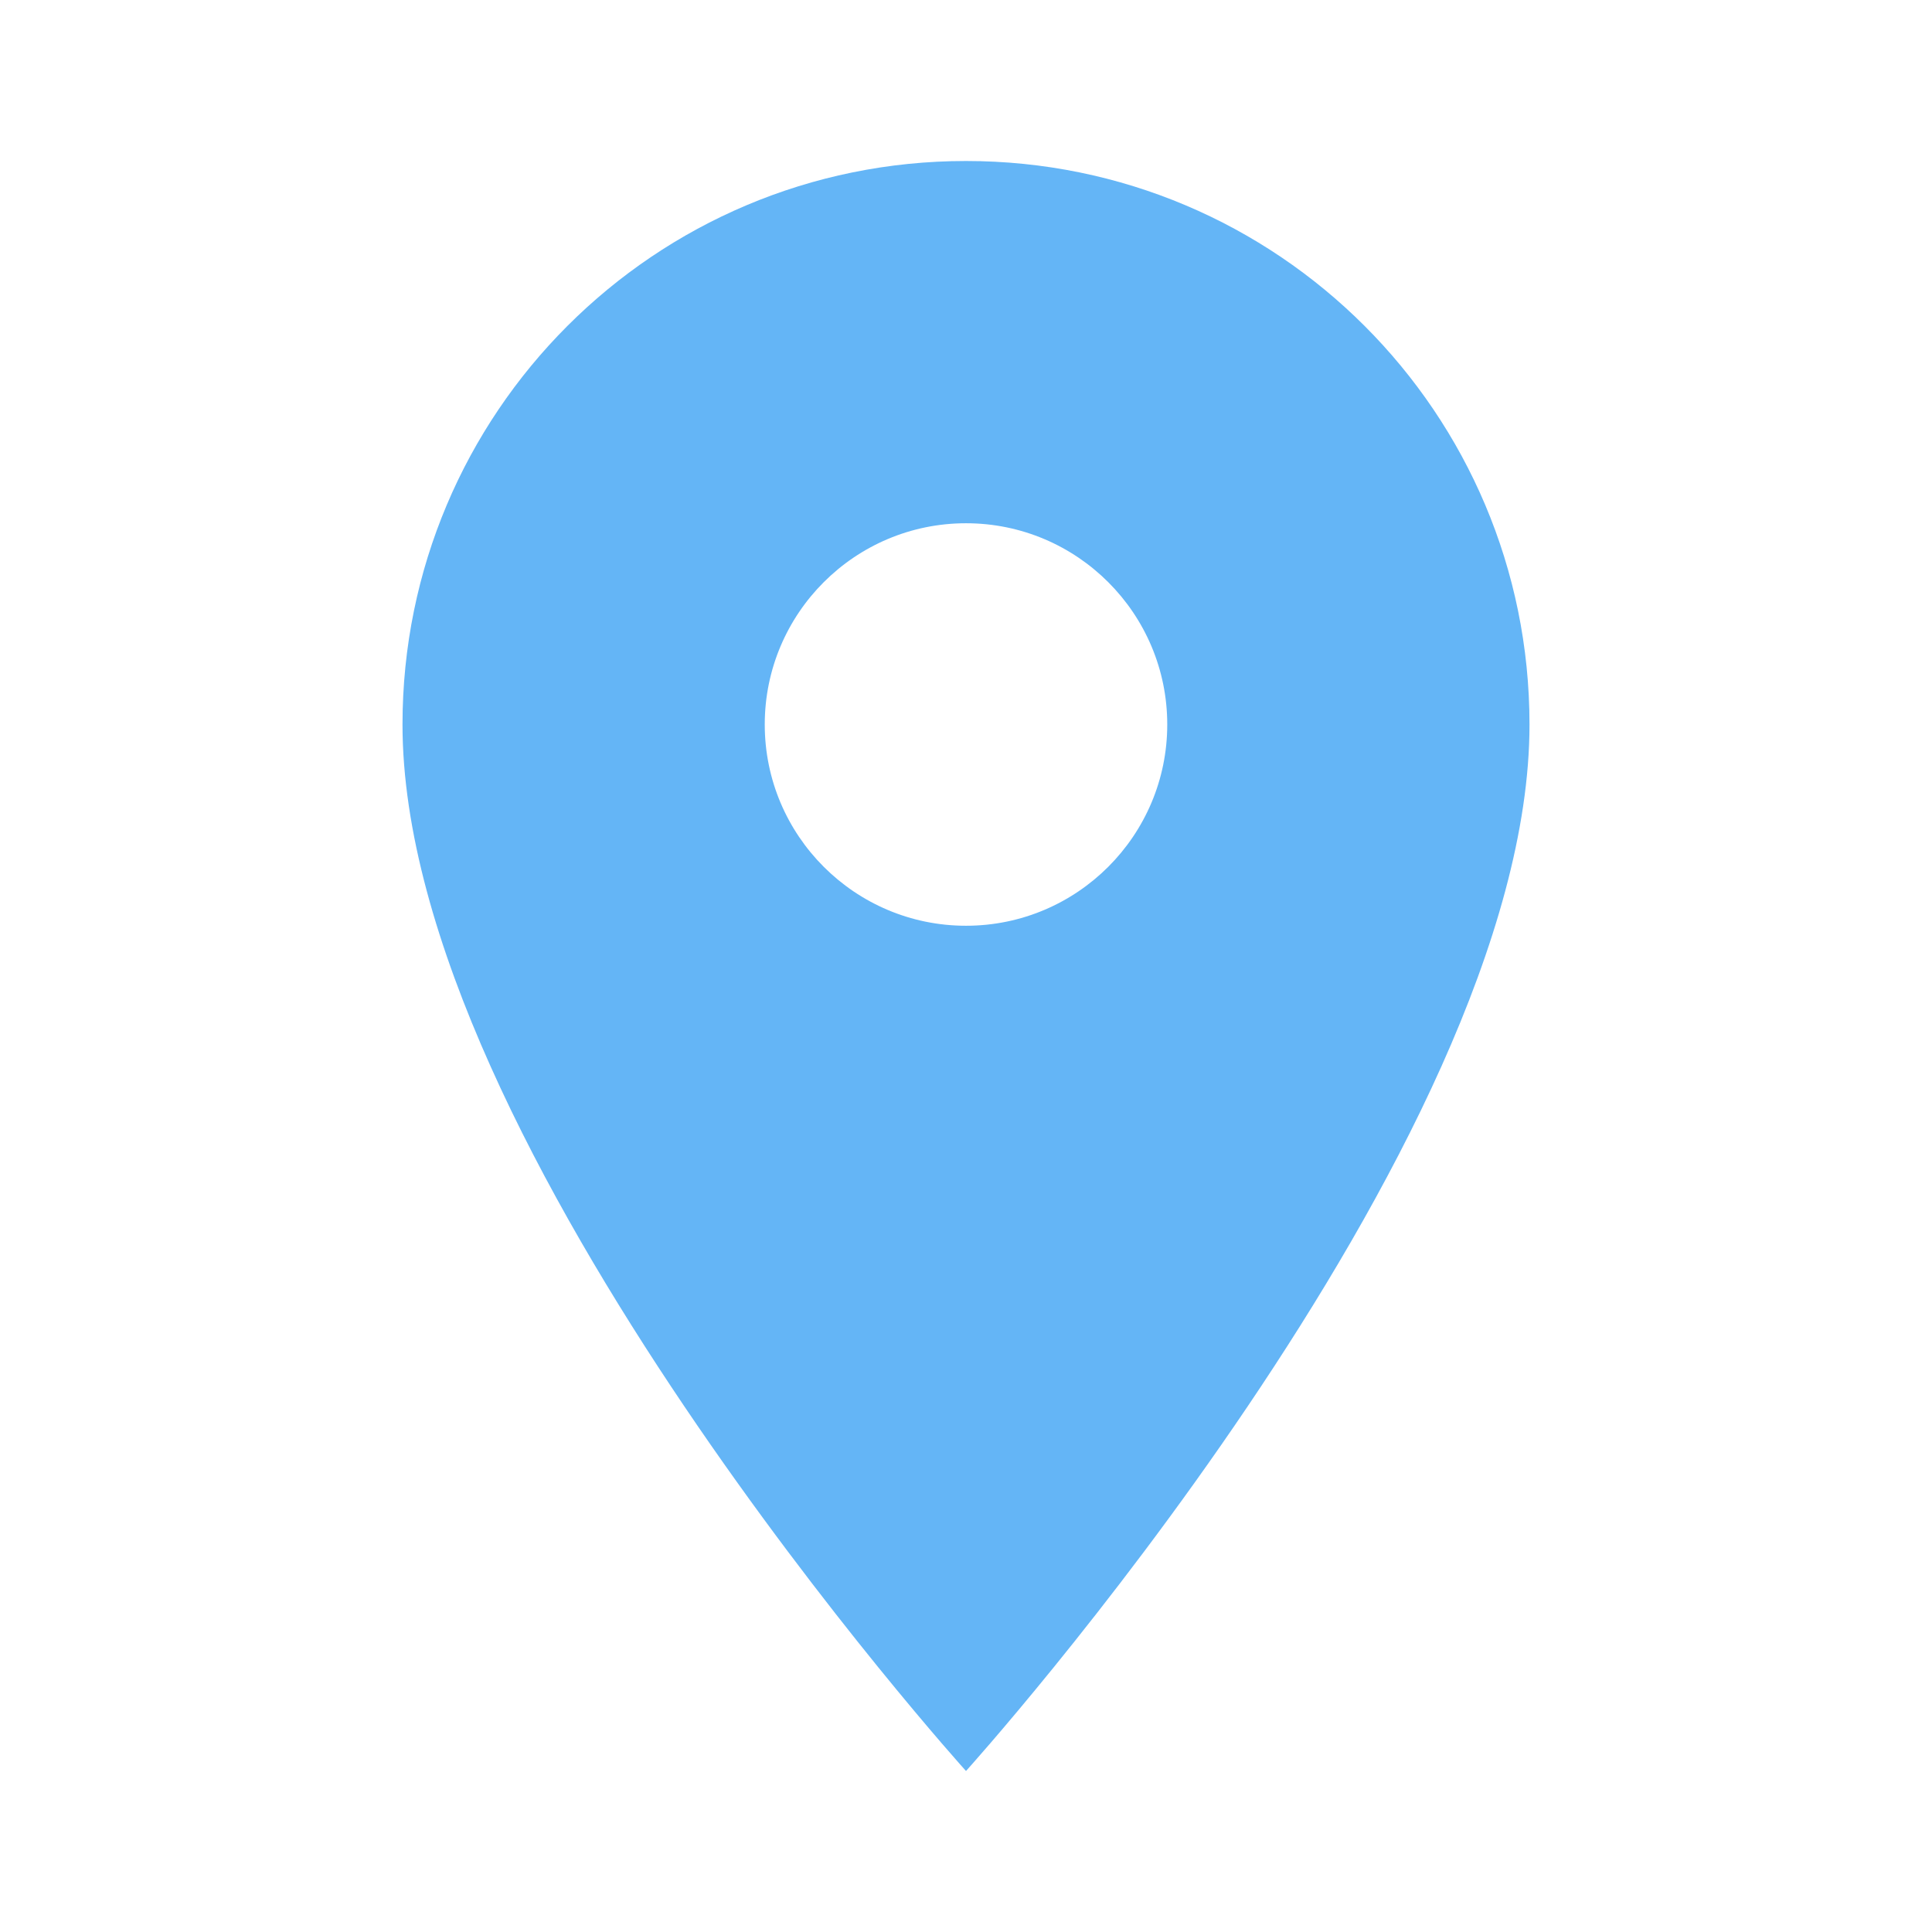
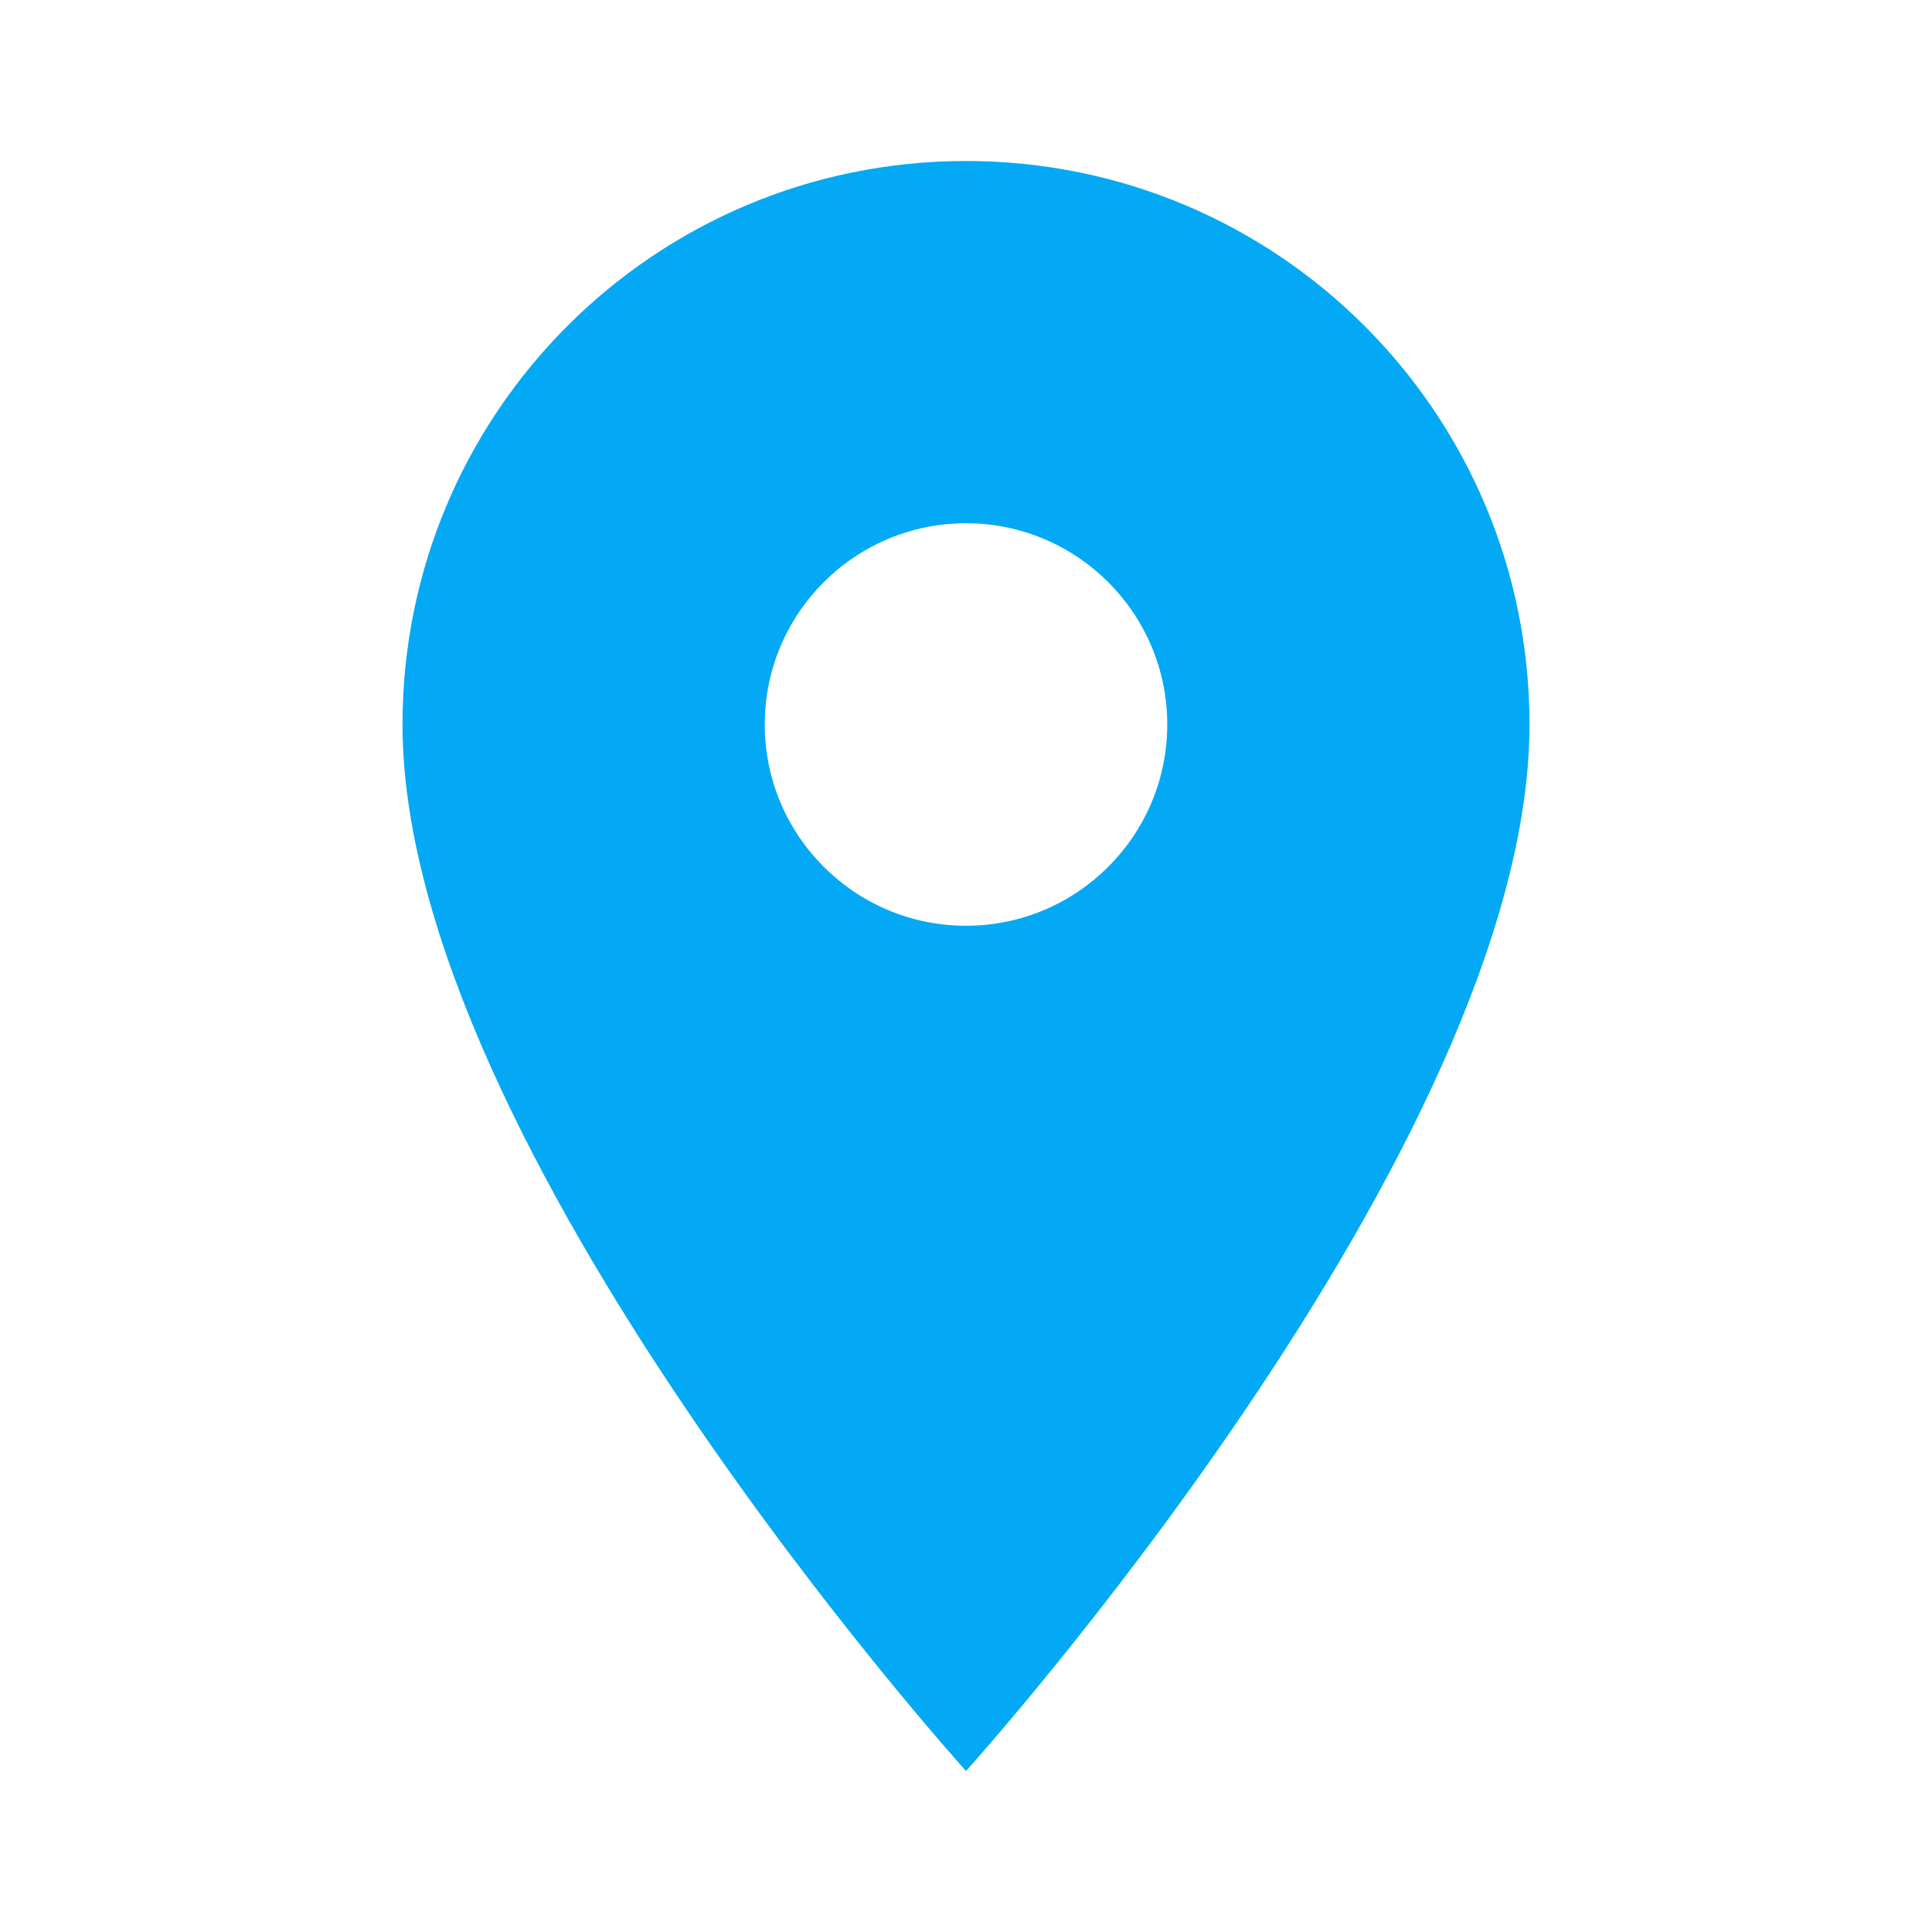
- <svg xmlns="http://www.w3.org/2000/svg" fill="#64b5f6" height="24" viewBox="0 0 24 24" width="24">
+ <svg xmlns="http://www.w3.org/2000/svg" fill="#03a9f4" height="24" viewBox="0 0 24 24" width="24">
  <path d="M12 2C8.13 2 5 5.13 5 9c0 5.25 7 13 7 13s7-7.75 7-13c0-3.87-3.13-7-7-7zm0 9.5c-1.38 0-2.5-1.12-2.5-2.5s1.12-2.5 2.5-2.5 2.5 1.12 2.5 2.5-1.12 2.5-2.5 2.5z" />
  <path d="M0 0h24v24H0z" fill="none" />
</svg>
